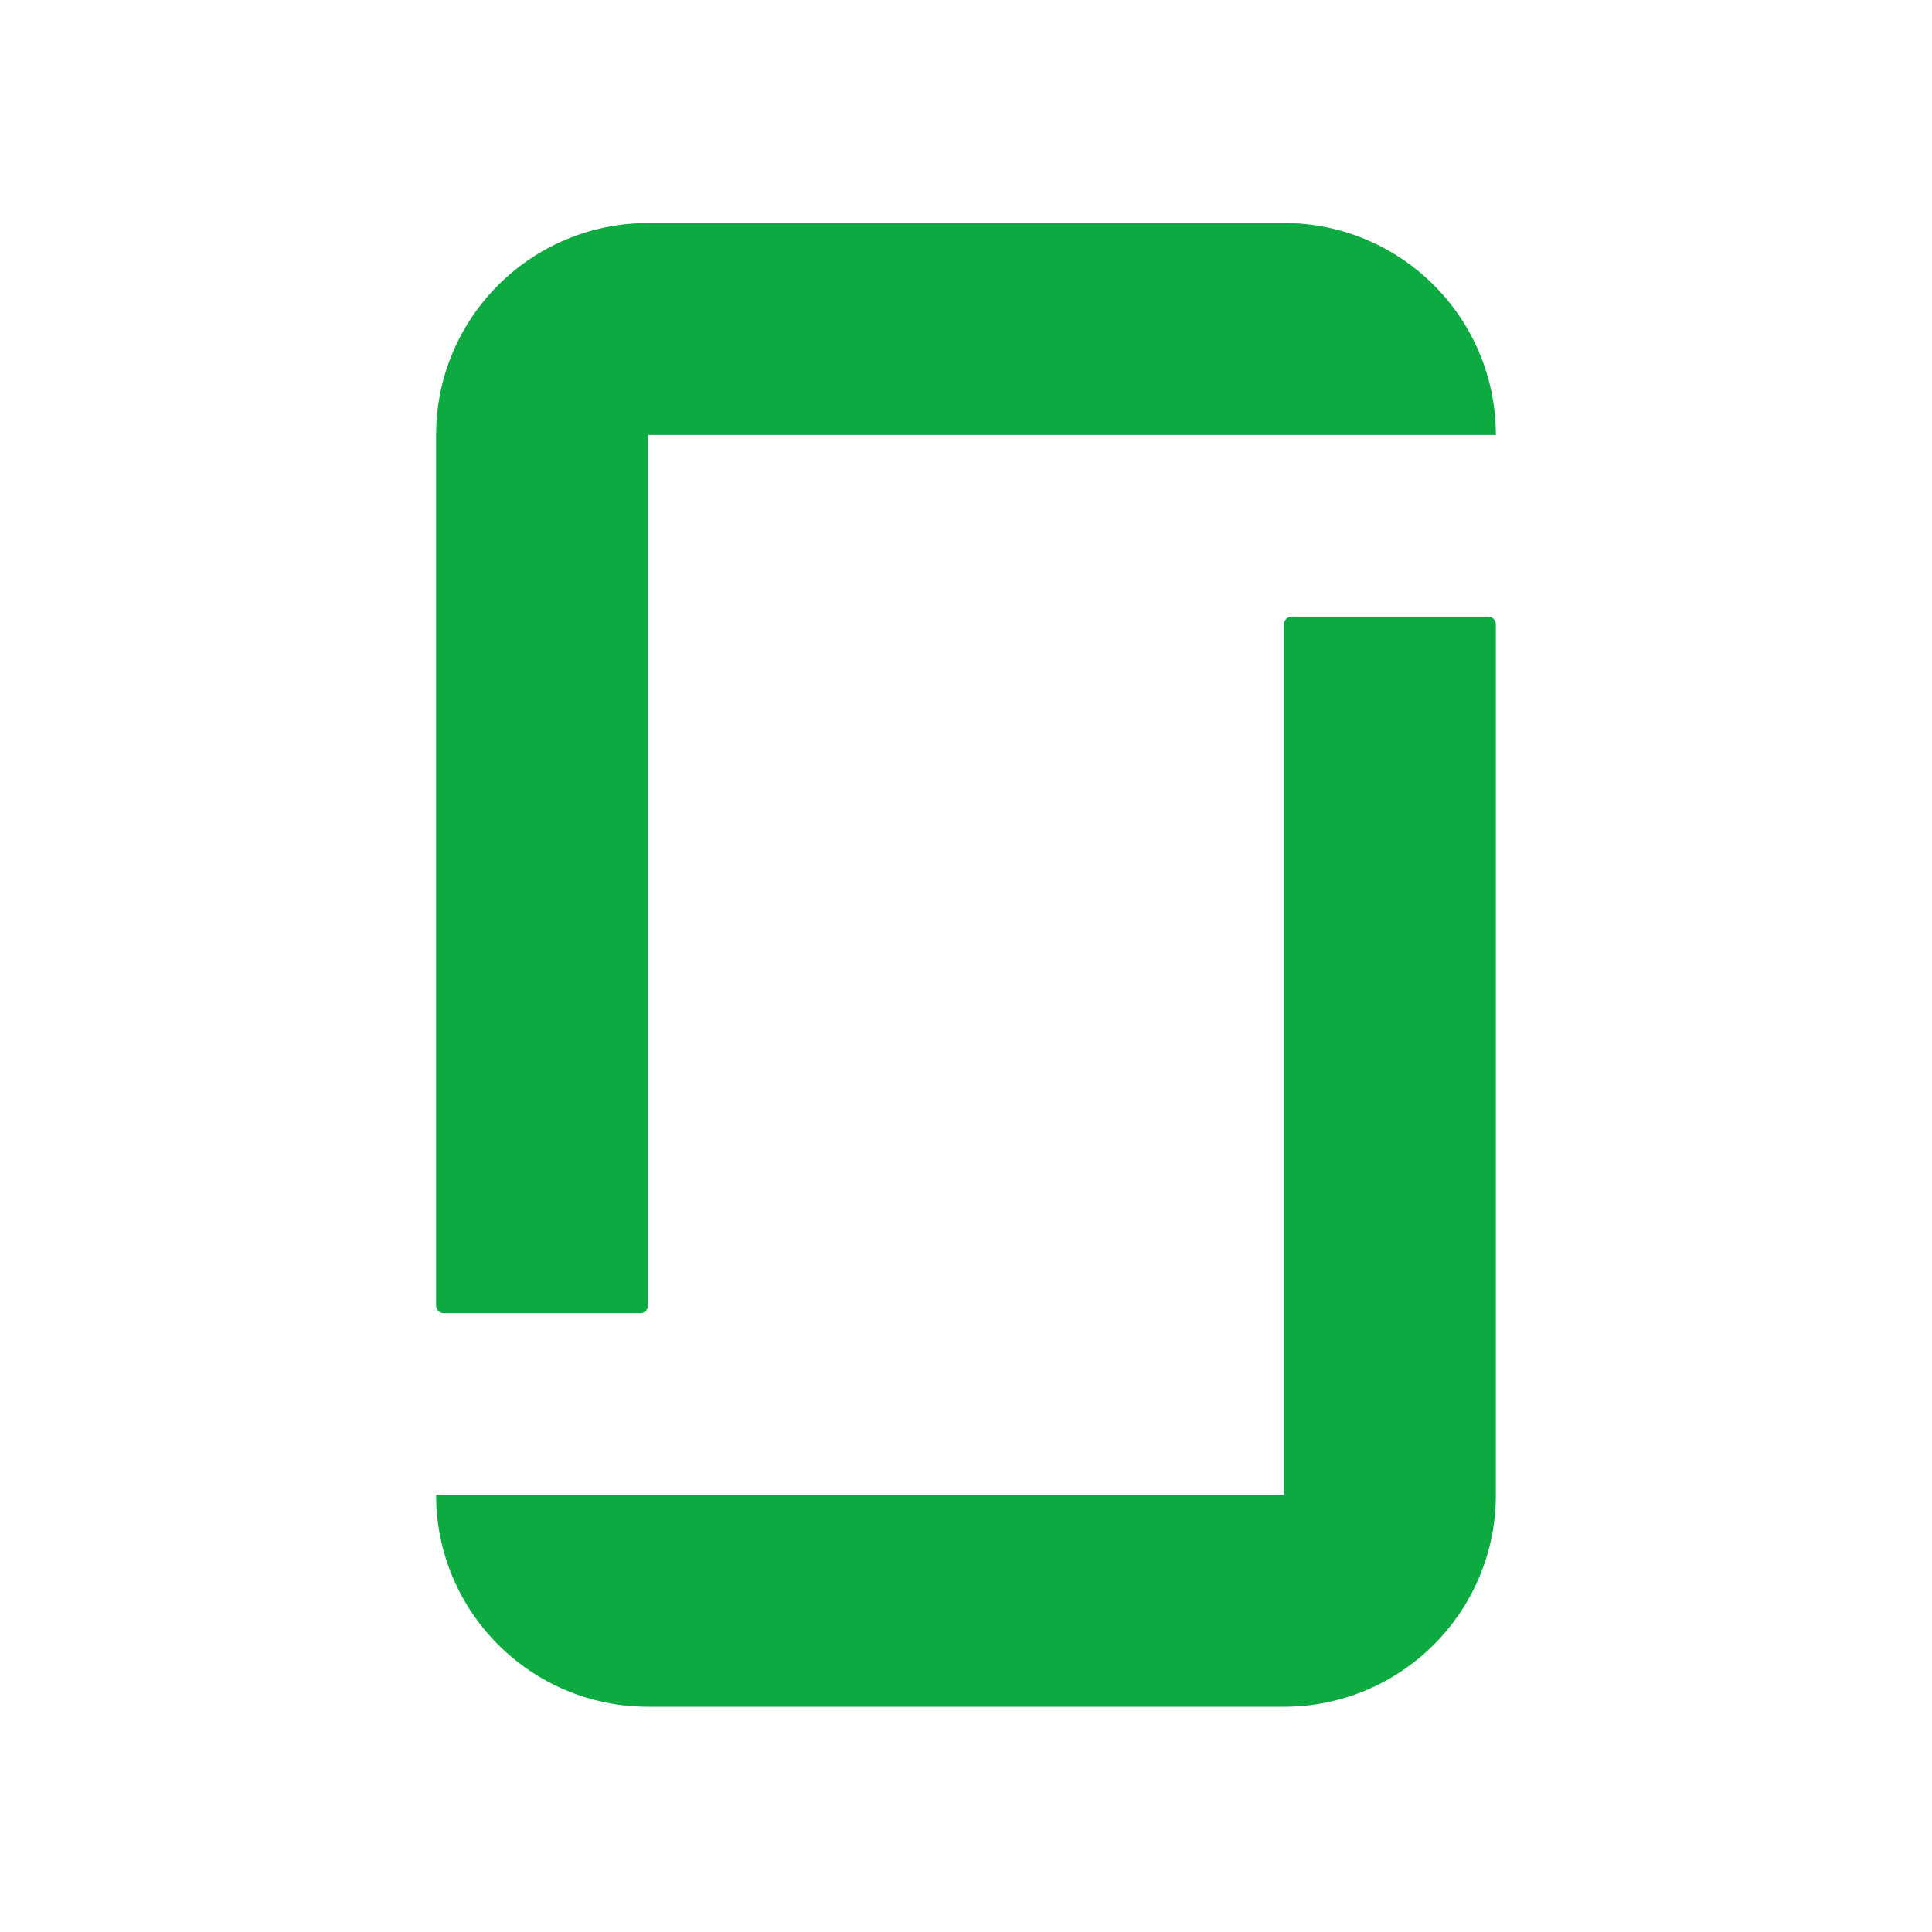
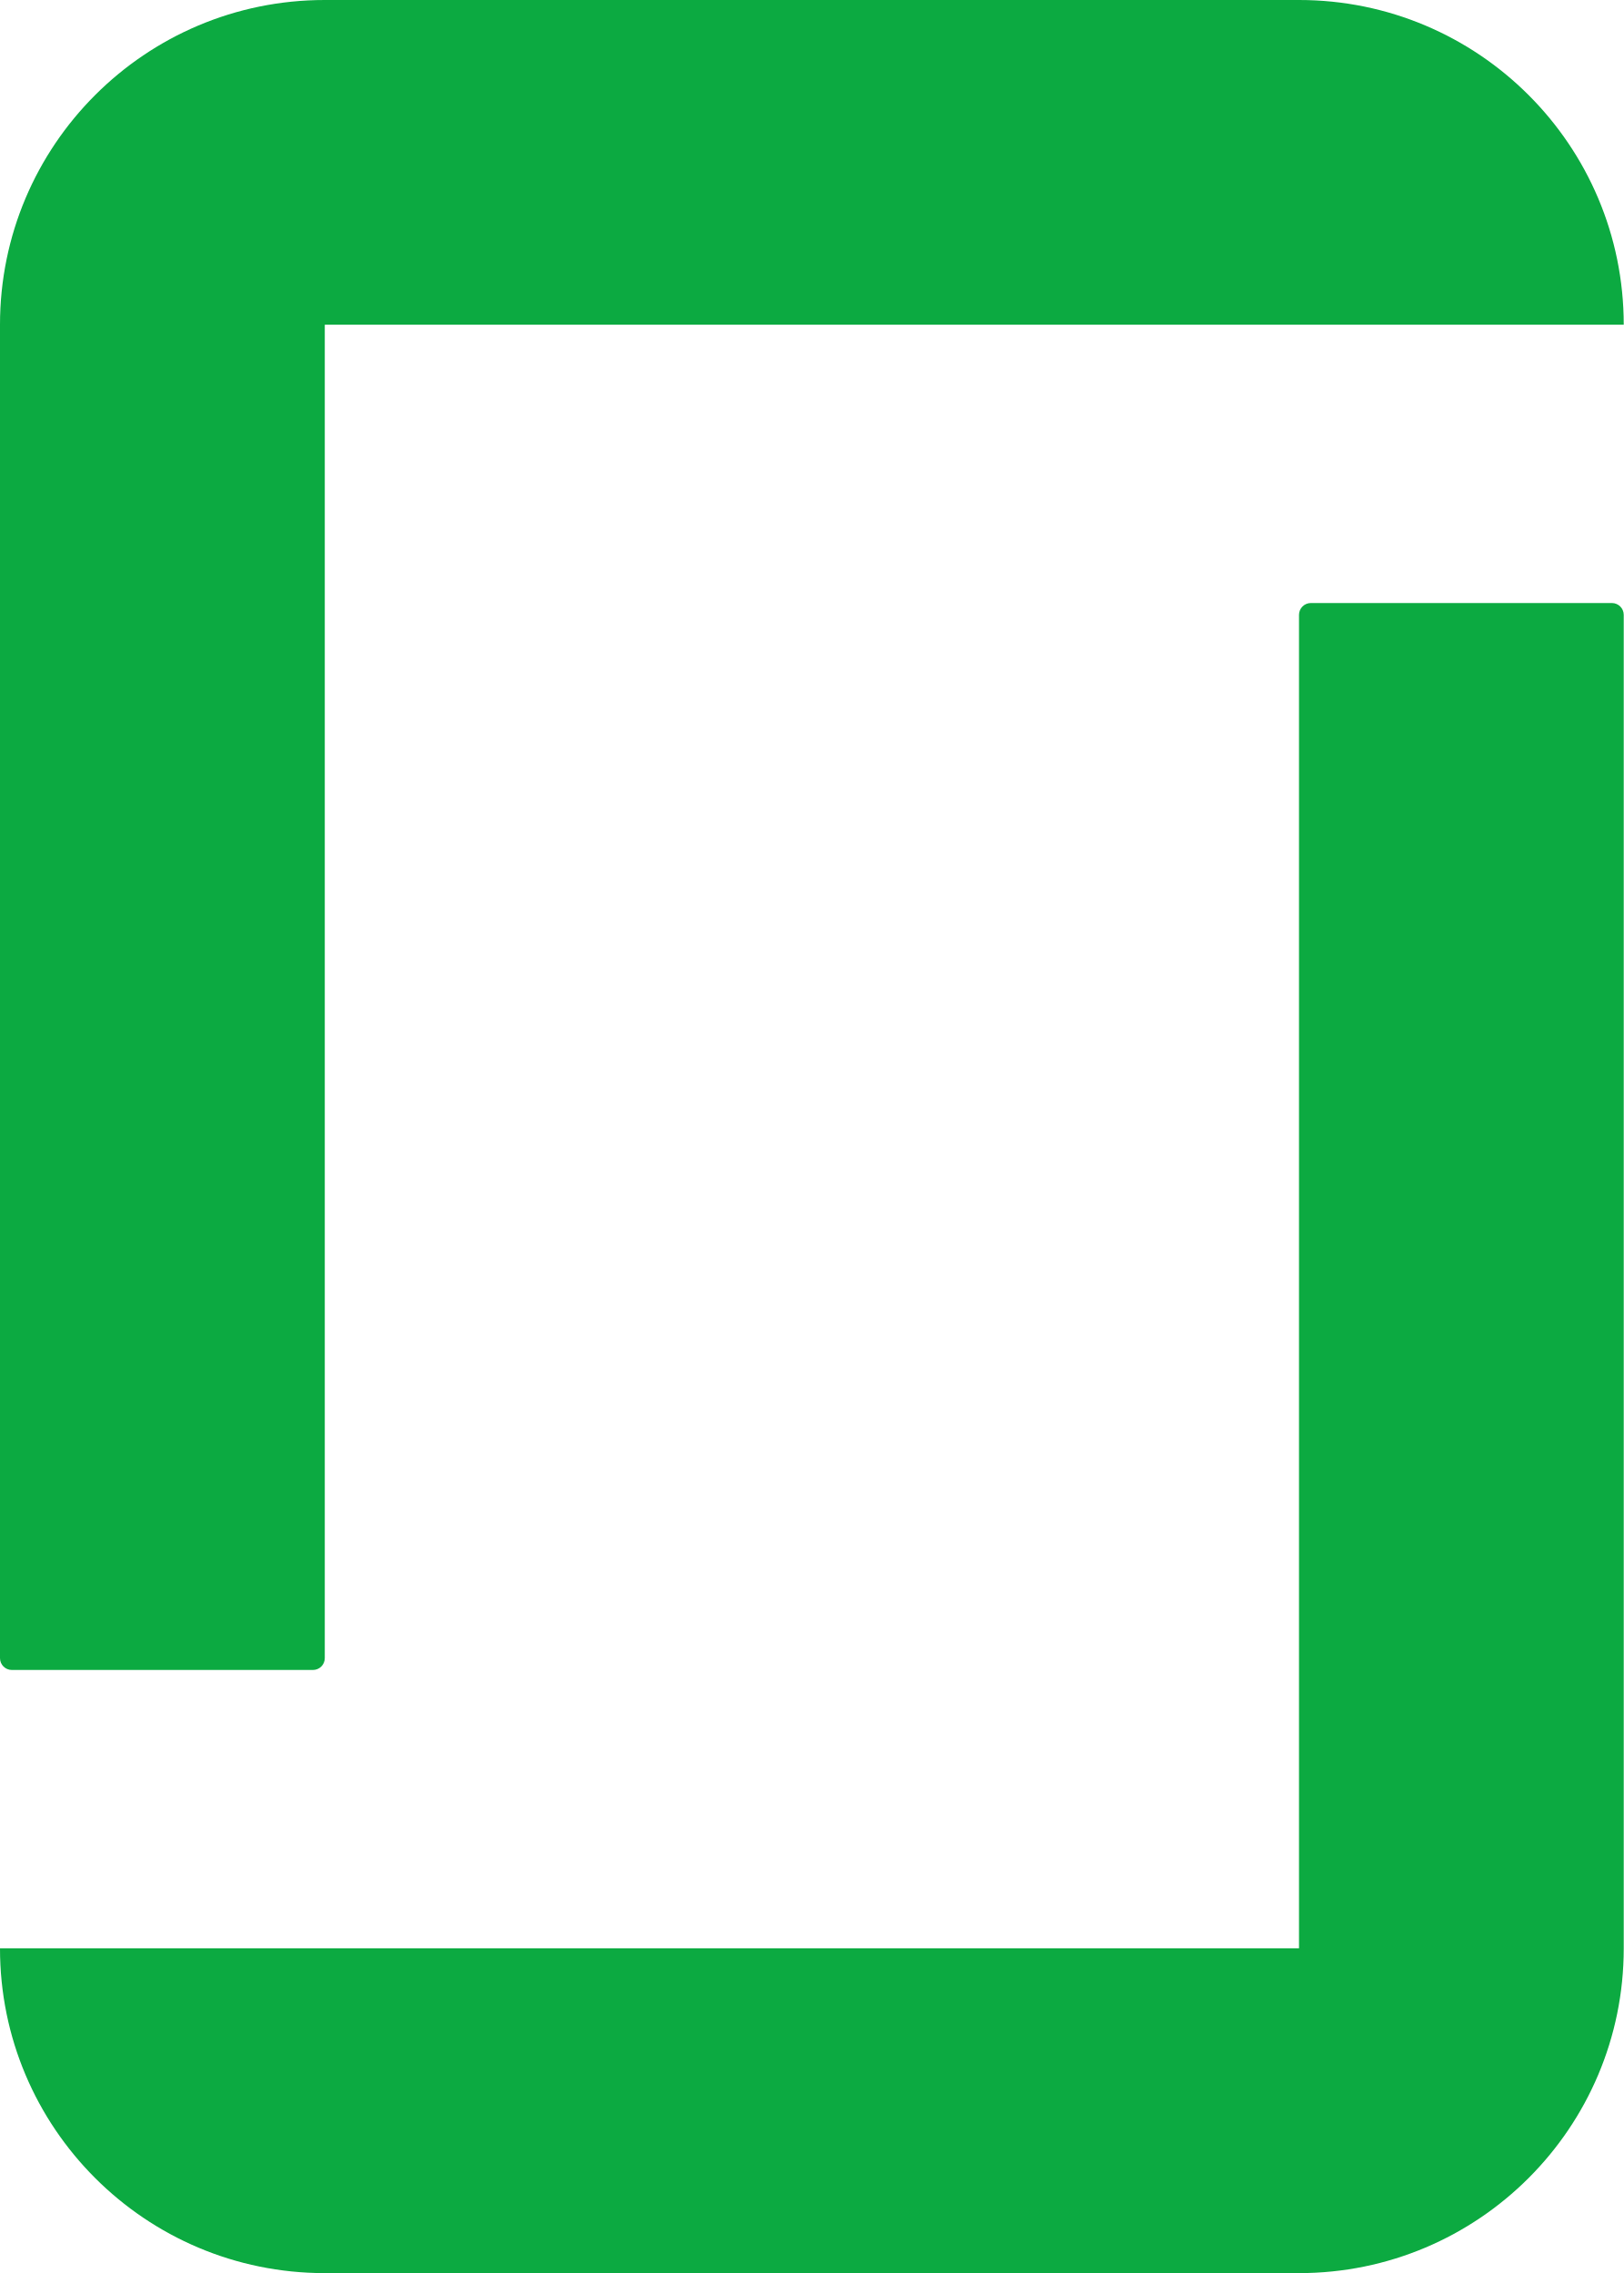
- <svg xmlns="http://www.w3.org/2000/svg" id="logo" width="500" height="500" viewBox="0 0 500 500">
+ <svg xmlns="http://www.w3.org/2000/svg" id="logo" viewBox="0 0 274.27 383.98">
  <defs>
    <style>
      .cls-1 {
        fill: #0caa41;
        fill-rule: evenodd;
      }
    </style>
  </defs>
-   <path id="icon" class="cls-1" d="M332.28,57.72a54.85,54.85,0,0,1,54.85,54.85H167.72V337.83a2,2,0,0,1-2,2H114.86a2,2,0,0,1-2-2V112.58h0a54.85,54.85,0,0,1,54.85-54.85H332.28Zm0,329.13H112.86a54.85,54.85,0,0,0,54.85,54.85H332.28a54.85,54.85,0,0,0,54.85-54.85h0V161.59a2,2,0,0,0-2-2H334.28a2,2,0,0,0-2,2Z" />
+   <path id="icon" class="cls-1" d="M219.42,0a54.85,54.85,0,0,1,54.85,54.85H54.86V280.11a2,2,0,0,1-2,2H2a2,2,0,0,1-2-2V54.86H0A54.85,54.85,0,0,1,54.85,0H219.42Zm0,329.13H0A54.85,54.85,0,0,0,54.85,384H219.42a54.85,54.85,0,0,0,54.85-54.85h0V103.87a2,2,0,0,0-2-2H221.42a2,2,0,0,0-2,2Z" />
</svg>
